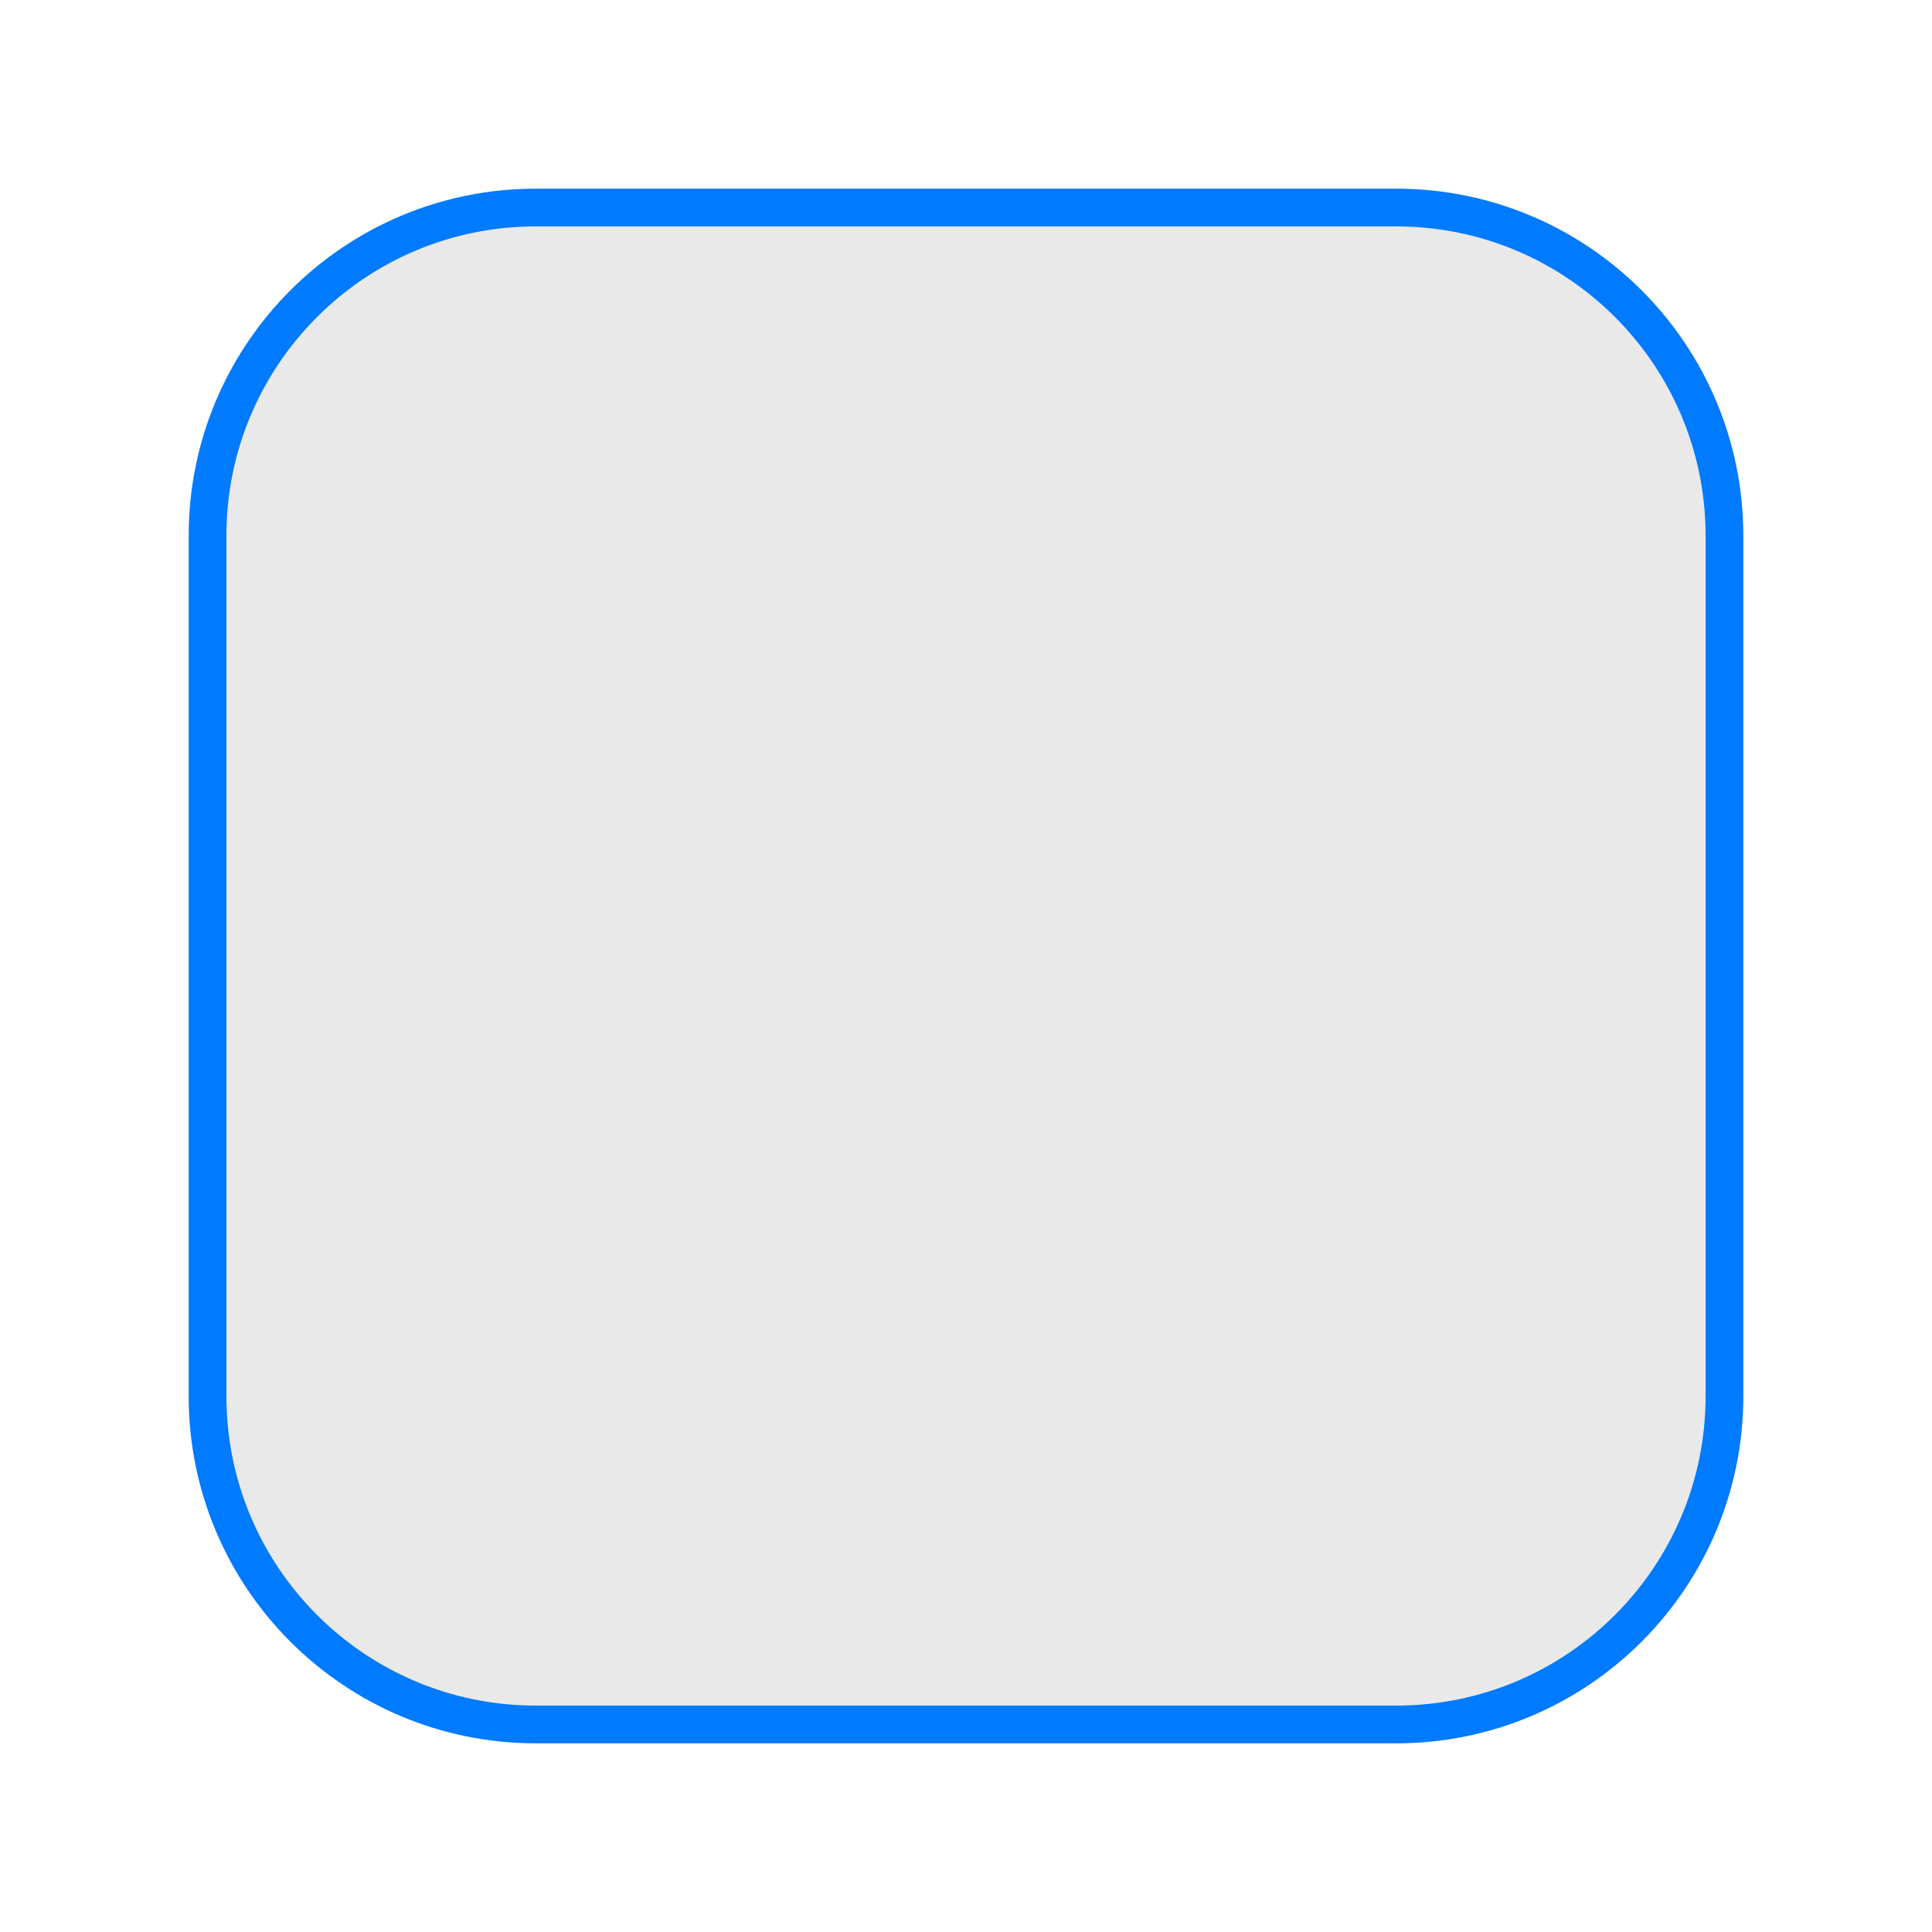
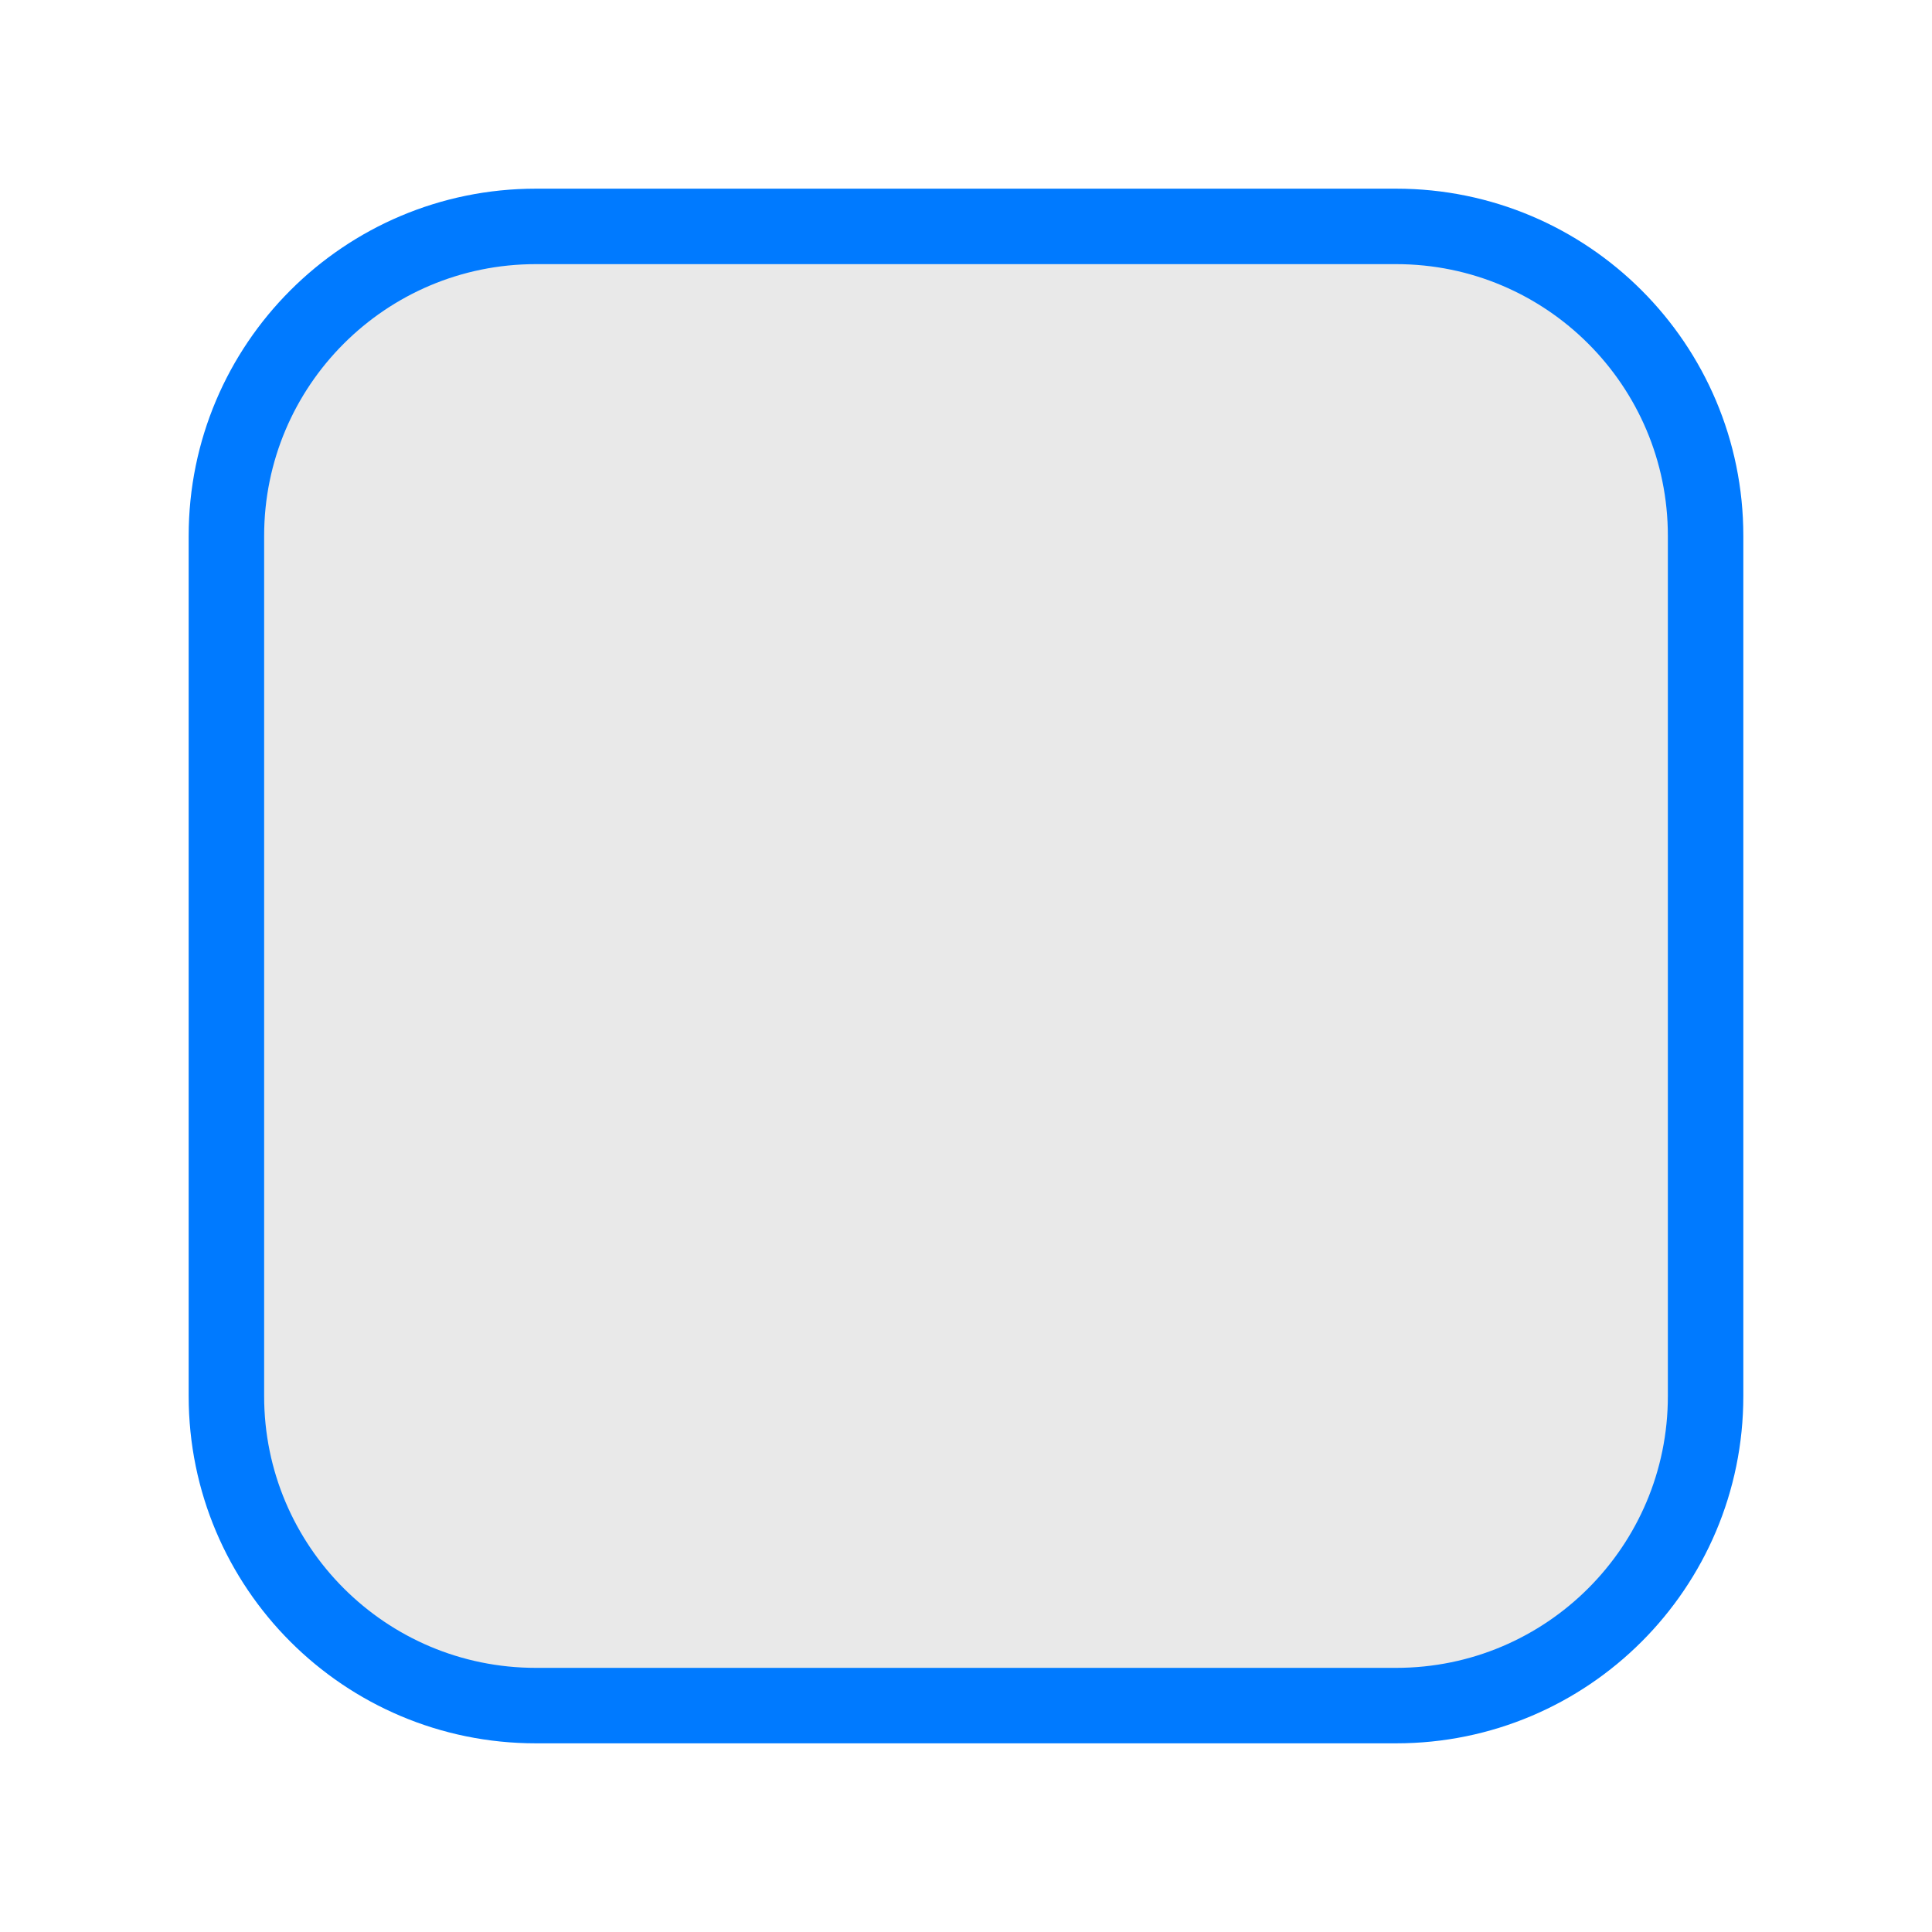
<svg xmlns="http://www.w3.org/2000/svg" width="512" height="512" viewBox="0 0 512 512" fill="none">
-   <rect x="55" y="55" width="402" height="402" rx="87" fill="#E9E9E9" stroke="#007AFF" stroke-width="10" />
+   <rect x="60" y="60" width="392" height="392" rx="82" fill="#E9E9E9" stroke="#007AFF" stroke-width="20" />
</svg>
